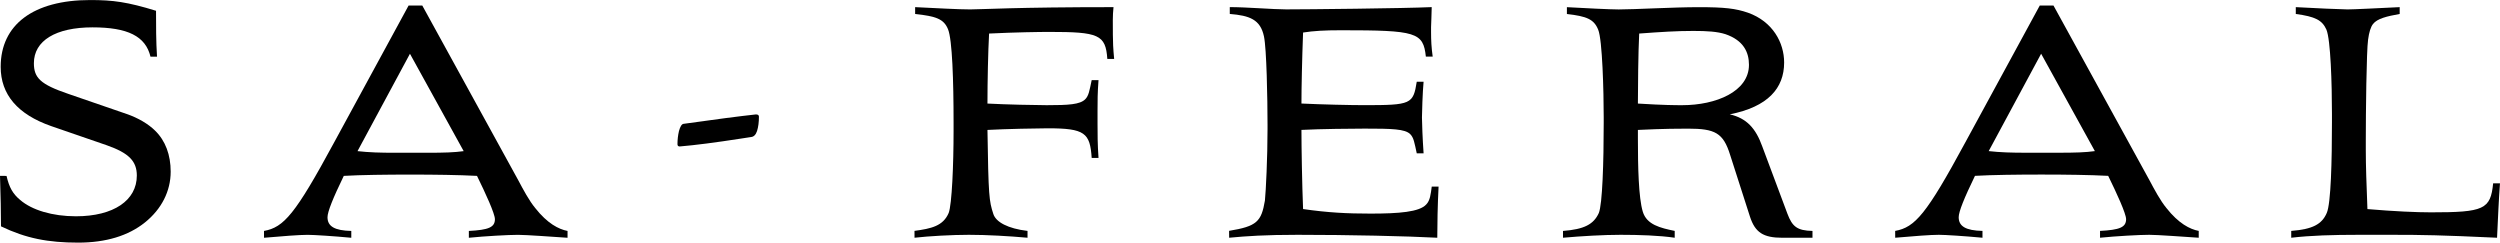
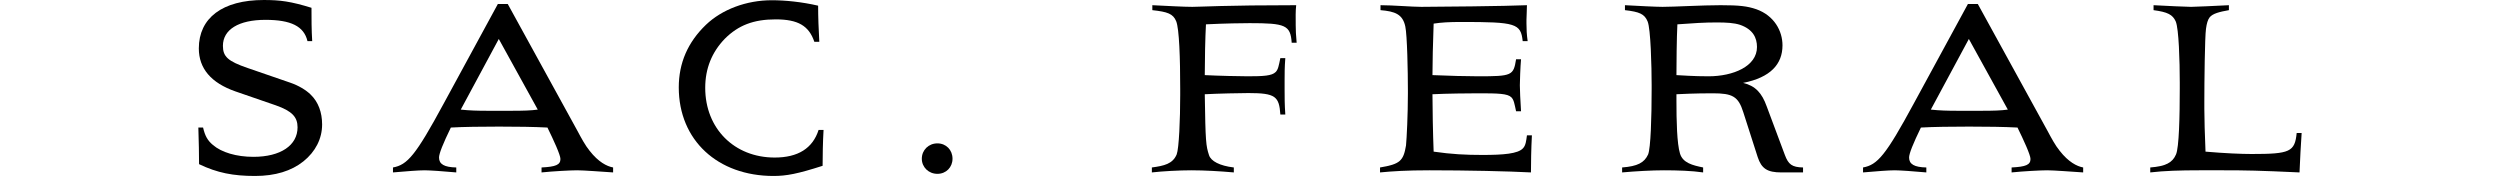
- <svg xmlns="http://www.w3.org/2000/svg" width="81.237mm" height="7.885mm" viewBox="0 0 81.237 7.885" version="1.1" id="svg8">
+ <svg xmlns="http://www.w3.org/2000/svg" id="svg8" version="1.1" viewBox="0 0 112.014 7.885" height="29.8" width="423.36">
  <defs id="defs2" />
-   <g transform="translate(-202.3178,-227.5899)" id="g4792">
-     <path id="path29572" style="font-style:normal;font-variant:normal;font-weight:normal;font-stretch:normal;font-size:40px;line-height:1.25;font-family:'President Std';-inkscape-font-specification:'President Std';letter-spacing:10px;word-spacing:0px;fill:#000000;fill-opacity:1;stroke:none;stroke-width:0.265" d="m 232.035,235.315 c 0.455,-0.053 1.228,-0.095 1.767,-0.095 0.593,0 1.312,0.042 1.905,0.095 v -0.222 c -0.635,-0.074 -1.027,-0.286 -1.111,-0.55 -0.138,-0.423 -0.159,-0.582 -0.191,-2.731 0.593,-0.032 1.64,-0.053 1.958,-0.053 1.206,0 1.376,0.148 1.429,0.963 h 0.222 c -0.032,-0.455 -0.032,-0.783 -0.032,-1.111 v -0.434 c 0,-0.296 0,-0.572 0.032,-0.984 h -0.222 c -0.074,0.349 -0.095,0.508 -0.212,0.624 -0.169,0.169 -0.54,0.191 -1.249,0.191 -0.339,0 -1.333,-0.021 -1.926,-0.053 0,-0.709 0.021,-1.693 0.053,-2.275 0.857,-0.042 1.651,-0.053 1.958,-0.053 1.598,0 1.831,0.085 1.884,0.878 h 0.222 c -0.032,-0.328 -0.042,-0.572 -0.042,-0.794 v -0.085 c 0,-0.243 -0.011,-0.519 0.021,-0.804 -3.164,0 -4.297,0.074 -4.657,0.074 -0.381,0 -1.122,-0.042 -1.789,-0.074 v 0.222 c 0.677,0.074 0.931,0.159 1.069,0.497 0.138,0.339 0.18,1.672 0.18,3.027 v 0.286 c 0,1.069 -0.053,2.381 -0.159,2.656 -0.18,0.423 -0.561,0.508 -1.111,0.582 z" />
-     <path id="path29574" style="font-style:normal;font-variant:normal;font-weight:normal;font-stretch:normal;font-size:40px;line-height:1.25;font-family:'President Std';-inkscape-font-specification:'President Std';letter-spacing:10px;word-spacing:0px;fill:#000000;fill-opacity:1;stroke:none;stroke-width:0.265" d="m 242.259,235.315 c 0.561,-0.053 1.175,-0.095 2.223,-0.095 1.651,0 3.556,0.042 4.54,0.095 0,-0.413 0.011,-1.069 0.042,-1.662 h -0.222 c -0.032,0.243 -0.053,0.455 -0.18,0.582 -0.222,0.243 -0.878,0.296 -1.81,0.296 -0.762,0 -1.386,-0.032 -2.191,-0.148 -0.032,-0.794 -0.053,-2.011 -0.053,-2.572 0.624,-0.032 1.662,-0.042 2.053,-0.042 0.889,0 1.312,0.011 1.482,0.18 0.116,0.116 0.138,0.286 0.212,0.624 h 0.222 c -0.032,-0.455 -0.053,-1.005 -0.053,-1.164 0,-0.138 0.021,-0.826 0.053,-1.164 h -0.222 c -0.116,0.73 -0.18,0.762 -1.704,0.762 -0.445,0 -1.376,-0.021 -2.043,-0.053 0,-0.508 0.021,-1.46 0.053,-2.307 0.339,-0.053 0.688,-0.074 1.238,-0.074 2.445,0 2.667,0.064 2.752,0.857 h 0.222 c -0.042,-0.296 -0.053,-0.529 -0.053,-0.794 v -0.159 c 0,-0.095 0.021,-0.476 0.021,-0.656 -0.91,0.042 -4.075,0.074 -4.731,0.074 -0.413,0 -1.291,-0.074 -1.831,-0.074 v 0.222 c 0.646,0.053 0.995,0.18 1.111,0.73 0.085,0.392 0.116,2.021 0.116,2.868 v 0.138 c 0,0.942 -0.053,2.011 -0.085,2.328 -0.116,0.688 -0.265,0.836 -1.164,0.984 z" />
-     <path id="path29576" style="font-style:normal;font-variant:normal;font-weight:normal;font-stretch:normal;font-size:40px;line-height:1.25;font-family:'President Std';-inkscape-font-specification:'President Std';letter-spacing:10px;word-spacing:0px;fill:#000000;fill-opacity:1;stroke:none;stroke-width:0.265" d="m 255.541,230.955 c 0,-0.455 0.011,-1.693 0.042,-2.275 0.72,-0.053 1.217,-0.085 1.757,-0.085 0.455,0 0.783,0.021 1.048,0.106 0.582,0.201 0.762,0.582 0.762,0.995 0,0.868 -1.069,1.312 -2.17,1.312 -0.212,0 -0.593,0 -1.439,-0.053 z m -2.434,4.36 c 0.593,-0.053 1.323,-0.095 1.873,-0.095 0.593,0 1.259,0.021 1.757,0.095 v -0.222 c -0.466,-0.095 -0.91,-0.201 -1.037,-0.624 -0.138,-0.455 -0.159,-1.471 -0.159,-2.371 v -0.286 c 0.847,-0.042 1.408,-0.042 1.63,-0.042 0.878,0 1.143,0.138 1.365,0.847 l 0.646,2.011 c 0.169,0.519 0.434,0.688 1.058,0.688 h 0.974 v -0.222 c -0.497,-0.011 -0.656,-0.138 -0.815,-0.561 l -0.815,-2.18 c -0.212,-0.593 -0.508,-0.921 -1.058,-1.048 1.238,-0.243 1.767,-0.847 1.767,-1.683 0,-0.646 -0.37,-1.333 -1.175,-1.619 -0.402,-0.138 -0.762,-0.18 -1.598,-0.18 -0.836,0 -2.085,0.074 -2.603,0.074 -0.275,0 -1.122,-0.042 -1.683,-0.074 v 0.222 c 0.646,0.074 0.878,0.169 1.016,0.508 0.138,0.328 0.18,2.021 0.18,2.847 v 0.18 c 0,1.281 -0.042,2.646 -0.159,2.932 -0.169,0.37 -0.476,0.529 -1.164,0.582 z" />
-     <path id="path29578" style="font-style:normal;font-variant:normal;font-weight:normal;font-stretch:normal;font-size:40px;line-height:1.25;font-family:'President Std';-inkscape-font-specification:'President Std';letter-spacing:10px;word-spacing:0px;fill:#000000;fill-opacity:1;stroke:none;stroke-width:0.265" d="m 268.146,232.553 c -0.455,0 -0.836,-0.011 -1.206,-0.053 l 1.704,-3.164 1.746,3.164 c -0.296,0.042 -0.635,0.053 -1.185,0.053 z m -4.244,2.762 c 0.603,-0.053 1.154,-0.095 1.418,-0.095 0.201,0 0.857,0.042 1.418,0.095 v -0.222 c -0.54,-0.011 -0.773,-0.148 -0.773,-0.445 0,-0.18 0.18,-0.624 0.529,-1.344 0.55,-0.032 1.397,-0.042 2.159,-0.042 0.804,0 1.566,0.011 2.17,0.042 0.275,0.561 0.582,1.228 0.582,1.408 0,0.265 -0.212,0.349 -0.847,0.381 v 0.222 c 0.519,-0.053 1.291,-0.095 1.598,-0.095 0.275,0 1.132,0.064 1.609,0.095 v -0.222 c -0.286,-0.053 -0.656,-0.243 -1.048,-0.741 -0.201,-0.243 -0.392,-0.603 -0.55,-0.9 l -3.122,-5.683 h -0.445 l -2.424,4.456 c -1.259,2.328 -1.63,2.752 -2.275,2.868 z" />
-     <path id="path29580" style="font-style:normal;font-variant:normal;font-weight:normal;font-stretch:normal;font-size:40px;line-height:1.25;font-family:'President Std';-inkscape-font-specification:'President Std';letter-spacing:10px;word-spacing:0px;fill:#000000;fill-opacity:1;stroke:none;stroke-width:0.265" d="m 276.771,235.315 c 0.635,-0.074 1.344,-0.095 2.201,-0.095 h 1.069 c 0.995,0 1.598,0.011 3.418,0.095 0.032,-0.646 0.053,-1.217 0.095,-1.767 h -0.222 c -0.085,0.847 -0.296,0.942 -2.021,0.942 -0.455,0 -1.206,-0.032 -2.064,-0.106 -0.032,-0.847 -0.053,-1.397 -0.053,-1.916 v -0.318 c 0,-0.878 0.021,-2.9 0.074,-3.27 0.032,-0.243 0.085,-0.413 0.159,-0.508 0.138,-0.18 0.455,-0.254 0.868,-0.328 v -0.222 c -0.656,0.032 -1.503,0.074 -1.693,0.074 -0.169,0 -1.122,-0.042 -1.683,-0.074 v 0.222 c 0.635,0.085 0.857,0.201 0.995,0.508 0.138,0.328 0.18,1.767 0.18,2.731 v 0.286 c 0,1.228 -0.032,2.635 -0.169,2.942 -0.159,0.37 -0.466,0.529 -1.154,0.582 z" />
-     <path id="path29807" style="font-style:normal;font-variant:normal;font-weight:normal;font-stretch:normal;font-size:40px;line-height:1.25;font-family:'EB Garamond';-inkscape-font-specification:'EB Garamond';letter-spacing:0px;word-spacing:0px;fill:#000000;fill-opacity:1;stroke:none;stroke-width:0.306" d="m 224.405,232.349 q -0.073,0 -0.073,-0.073 0,-0.221 0.049,-0.429 0.061,-0.221 0.147,-0.233 1.568,-0.221 2.353,-0.306 0.098,0 0.098,0.073 0,0.27 -0.061,0.466 -0.061,0.184 -0.196,0.196 l -0.319,0.049 q -1.262,0.196 -1.997,0.257 z" />
-     <path id="path29430" style="font-style:normal;font-weight:normal;font-size:40px;line-height:1.25;font-family:sans-serif;letter-spacing:0px;word-spacing:4px;fill:#000000;fill-opacity:1;stroke:none;stroke-width:0.265" d="m 202.318,233.305 c 0.021,0.656 0.032,1.206 0.032,1.64 0.815,0.392 1.535,0.529 2.508,0.529 0.9,0 1.63,-0.222 2.17,-0.656 0.54,-0.434 0.836,-1.016 0.836,-1.651 0,-0.54 -0.169,-1.005 -0.508,-1.333 -0.212,-0.212 -0.55,-0.413 -0.921,-0.54 l -1.905,-0.656 c -0.9,-0.307 -1.111,-0.519 -1.111,-0.995 0,-0.73 0.709,-1.164 1.905,-1.164 1.143,0 1.725,0.286 1.884,0.953 h 0.212 c -0.032,-0.497 -0.032,-1.016 -0.032,-1.492 -0.931,-0.286 -1.397,-0.349 -2.138,-0.349 -1.852,0 -2.91,0.804 -2.91,2.17 0,0.9 0.55,1.545 1.64,1.926 l 1.81,0.624 c 0.72,0.254 0.974,0.519 0.974,0.984 0,0.804 -0.751,1.323 -1.979,1.323 -0.762,0 -1.429,-0.201 -1.81,-0.529 -0.243,-0.201 -0.36,-0.413 -0.445,-0.783 z" />
-     <path id="path29432" style="font-style:normal;font-weight:normal;font-size:40px;line-height:1.25;font-family:sans-serif;letter-spacing:0px;word-spacing:4px;fill:#000000;fill-opacity:1;stroke:none;stroke-width:0.265" d="m 215.141,232.554 c -0.455,0 -0.836,-0.011 -1.206,-0.053 l 1.704,-3.164 1.746,3.164 c -0.296,0.042 -0.635,0.053 -1.185,0.053 z m -4.244,2.762 c 0.603,-0.053 1.154,-0.095 1.418,-0.095 0.201,0 0.857,0.042 1.418,0.095 v -0.222 c -0.54,-0.011 -0.773,-0.148 -0.773,-0.445 0,-0.18 0.18,-0.624 0.529,-1.344 0.55,-0.032 1.397,-0.042 2.159,-0.042 0.804,0 1.566,0.011 2.17,0.042 0.275,0.561 0.582,1.228 0.582,1.408 0,0.265 -0.212,0.349 -0.847,0.381 v 0.222 c 0.519,-0.053 1.291,-0.095 1.598,-0.095 0.275,0 1.132,0.064 1.609,0.095 v -0.222 c -0.286,-0.053 -0.656,-0.243 -1.048,-0.741 -0.201,-0.243 -0.392,-0.603 -0.55,-0.9 l -3.122,-5.683 h -0.445 l -2.424,4.456 c -1.259,2.328 -1.63,2.752 -2.275,2.868 z" />
+   <g aria-label="SAC. FERAL" transform="matrix(0.2645833,0,0,0.2645833,-48.24004,-159.7775)" style="font-style:normal;font-weight:normal;font-size:40px;line-height:1.25;font-family:sans-serif;letter-spacing:0px;word-spacing:0px;fill:#000000;fill-opacity:1;stroke:none" id="flowRoot9292-5">
+     <path d="m 215.905,625.484 c 0.08,2.48 0.12,4.56 0.12,6.2 3.08,1.48 5.8,2 9.48,2 3.4,0 6.16,-0.84 8.2,-2.48 2.04,-1.64 3.16,-3.84 3.16,-6.24 0,-2.04 -0.64,-3.8 -1.92,-5.04 -0.8,-0.8 -2.08,-1.56 -3.48,-2.04 l -7.2,-2.48 c -3.4,-1.16 -4.2,-1.96 -4.2,-3.76 0,-2.76 2.68,-4.4 7.2,-4.4 4.32,0 6.52,1.08 7.12,3.6 h 0.8 c -0.12,-1.88 -0.12,-3.84 -0.12,-5.64 -3.52,-1.08 -5.28,-1.32 -8.08,-1.32 -7,0 -11,3.04 -11,8.2 0,3.4 2.08,5.84 6.2,7.28 l 6.84,2.36 c 2.72,0.96 3.68,1.96 3.68,3.72 0,3.04 -2.84,5 -7.48,5 -2.88,0 -5.4,-0.76 -6.84,-2 -0.92,-0.76 -1.36,-1.56 -1.68,-2.96 z" style="font-style:normal;font-variant:normal;font-weight:normal;font-stretch:normal;font-family:'President Std';-inkscape-font-specification:'President Std';letter-spacing:10px;word-spacing:-5px;fill:#000000" id="path5186" />
+     <path d="m 264.905,622.644 c -1.72,0 -3.16,-0.04 -4.56,-0.2 l 6.44,-11.96 6.6,11.96 c -1.12,0.16 -2.4,0.2 -4.48,0.2 z m -16.04,10.44 c 2.28,-0.2 4.36,-0.36 5.36,-0.36 0.76,0 3.24,0.16 5.36,0.36 v -0.84 c -2.04,-0.04 -2.92,-0.56 -2.92,-1.68 0,-0.68 0.68,-2.36 2,-5.08 2.08,-0.12 5.28,-0.16 8.16,-0.16 3.04,0 5.92,0.04 8.2,0.16 1.04,2.12 2.2,4.64 2.2,5.32 0,1 -0.8,1.32 -3.2,1.44 v 0.84 c 1.96,-0.2 4.88,-0.36 6.04,-0.36 1.04,0 4.28,0.24 6.08,0.36 v -0.84 c -1.08,-0.2 -2.48,-0.92 -3.96,-2.8 -0.76,-0.92 -1.48,-2.28 -2.08,-3.4 l -11.8,-21.48 h -1.68 l -9.16,16.84 c -4.76,8.8 -6.16,10.4 -8.6,10.84 z" style="font-style:normal;font-variant:normal;font-weight:normal;font-stretch:normal;font-family:'President Std';-inkscape-font-specification:'President Std';letter-spacing:10px;word-spacing:-5px;fill:#000000" id="path5188" />
+     <path d="m 320.945,625.884 c -1,3.12 -3.48,4.68 -7.44,4.68 -6.84,0 -11.76,-4.92 -11.76,-11.8 0,-3.28 1.12,-6.04 3.32,-8.32 2.28,-2.28 4.88,-3.28 8.6,-3.28 3.8,0 5.64,1.08 6.56,3.8 h 0.84 c -0.12,-2.12 -0.2,-4.24 -0.2,-6.12 -2.76,-0.64 -5.6,-0.92 -7.84,-0.92 -4.32,0 -8.44,1.56 -11.16,4.16 -3.08,2.96 -4.6,6.48 -4.6,10.6 0,8.96 6.6,15 16.04,15 2.2,0 4.08,-0.36 8.32,-1.72 0,-1.6 0.04,-4.04 0.16,-6.08 z" style="font-style:normal;font-variant:normal;font-weight:normal;font-stretch:normal;font-family:'President Std';-inkscape-font-specification:'President Std';letter-spacing:10px;word-spacing:-5px;fill:#000000" id="path5190" />
+     <path d="m 341.065,628.164 c -1.48,0 -2.64,1.12 -2.64,2.6 0,1.44 1.16,2.56 2.64,2.56 1.48,0 2.56,-1.12 2.56,-2.56 0,-1.48 -1.08,-2.6 -2.56,-2.6 z" style="font-style:normal;font-variant:normal;font-weight:normal;font-stretch:normal;font-family:'President Std';-inkscape-font-specification:'President Std';letter-spacing:10px;word-spacing:-5px;fill:#000000" id="path5192" />
+     <path d="m 377.385,633.084 c 1.72,-0.2 4.64,-0.36 6.68,-0.36 2.24,0 4.96,0.16 7.2,0.36 v -0.84 c -2.4,-0.28 -3.88,-1.08 -4.2,-2.08 -0.52,-1.6 -0.6,-2.2 -0.72,-10.32 2.24,-0.12 6.2,-0.2 7.4,-0.2 4.56,0 5.2,0.56 5.4,3.64 h 0.84 c -0.12,-1.72 -0.12,-2.96 -0.12,-4.2 v -1.64 c 0,-1.12 0,-2.16 0.12,-3.72 h -0.84 c -0.28,1.32 -0.36,1.92 -0.8,2.36 -0.64,0.64 -2.04,0.72 -4.72,0.72 -1.28,0 -5.04,-0.08 -7.28,-0.2 0,-2.68 0.08,-6.4 0.2,-8.6 3.24,-0.16 6.24,-0.2 7.4,-0.2 6.04,0 6.92,0.32 7.12,3.32 h 0.84 c -0.12,-1.24 -0.16,-2.16 -0.16,-3 v -0.32 c 0,-0.92 -0.04,-1.96 0.08,-3.04 -11.96,0 -16.24,0.28 -17.6,0.28 -1.44,0 -4.24,-0.16 -6.76,-0.28 v 0.84 c 2.56,0.28 3.52,0.6 4.04,1.88 0.52,1.28 0.68,6.32 0.68,11.44 v 1.08 c 0,4.04 -0.2,9 -0.6,10.04 -0.68,1.6 -2.12,1.92 -4.2,2.2 z" style="font-style:normal;font-variant:normal;font-weight:normal;font-stretch:normal;font-family:'President Std';-inkscape-font-specification:'President Std';letter-spacing:10px;word-spacing:-5px;fill:#000000" id="path5194" />
+     <path d="m 416.025,633.084 c 2.12,-0.2 4.44,-0.36 8.4,-0.36 6.24,0 13.44,0.16 17.16,0.36 0,-1.56 0.04,-4.04 0.16,-6.28 h -0.84 c -0.12,0.92 -0.2,1.72 -0.68,2.2 -0.84,0.92 -3.32,1.12 -6.84,1.12 -2.88,0 -5.24,-0.12 -8.28,-0.56 -0.12,-3 -0.2,-7.6 -0.2,-9.72 2.36,-0.12 6.28,-0.16 7.76,-0.16 3.36,0 4.96,0.04 5.6,0.68 0.44,0.44 0.52,1.08 0.8,2.36 h 0.84 c -0.12,-1.72 -0.2,-3.8 -0.2,-4.4 0,-0.52 0.08,-3.12 0.2,-4.4 h -0.84 c -0.44,2.76 -0.68,2.88 -6.44,2.88 -1.68,0 -5.2,-0.08 -7.72,-0.2 0,-1.92 0.08,-5.52 0.2,-8.72 1.28,-0.2 2.6,-0.28 4.68,-0.28 9.24,0 10.08,0.24 10.4,3.24 h 0.84 c -0.16,-1.12 -0.2,-2 -0.2,-3 v -0.6 c 0,-0.36 0.08,-1.8 0.08,-2.48 -3.44,0.16 -15.4,0.28 -17.88,0.28 -1.56,0 -4.88,-0.28 -6.92,-0.28 v 0.84 c 2.44,0.2 3.76,0.68 4.2,2.76 0.32,1.48 0.44,7.64 0.44,10.84 v 0.52 c 0,3.56 -0.2,7.6 -0.32,8.8 -0.44,2.6 -1,3.16 -4.4,3.72 z" style="font-style:normal;font-variant:normal;font-weight:normal;font-stretch:normal;font-family:'President Std';-inkscape-font-specification:'President Std';letter-spacing:10px;word-spacing:-5px;fill:#000000" id="path5196" />
+     <path d="m 466.224,616.604 c 0,-1.72 0.04,-6.4 0.16,-8.6 2.72,-0.2 4.6,-0.32 6.64,-0.32 1.72,0 2.96,0.08 3.96,0.4 2.2,0.76 2.88,2.2 2.88,3.76 0,3.28 -4.04,4.96 -8.2,4.96 -0.8,0 -2.24,0 -5.44,-0.2 z m -9.2,16.48 c 2.24,-0.2 5,-0.36 7.08,-0.36 2.24,0 4.76,0.08 6.64,0.36 v -0.84 c -1.76,-0.36 -3.44,-0.76 -3.92,-2.36 -0.52,-1.72 -0.6,-5.56 -0.6,-8.96 v -1.08 c 3.2,-0.16 5.32,-0.16 6.16,-0.16 3.32,0 4.32,0.52 5.16,3.2 l 2.44,7.6 c 0.64,1.96 1.64,2.6 4,2.6 h 3.68 v -0.84 c -1.88,-0.04 -2.48,-0.52 -3.08,-2.12 l -3.08,-8.24 c -0.8,-2.24 -1.92,-3.48 -4,-3.96 4.68,-0.92 6.68,-3.2 6.68,-6.36 0,-2.44 -1.4,-5.04 -4.44,-6.12 -1.52,-0.52 -2.88,-0.68 -6.04,-0.68 -3.16,0 -7.88,0.28 -9.84,0.28 -1.04,0 -4.24,-0.16 -6.36,-0.28 v 0.84 c 2.44,0.28 3.32,0.64 3.84,1.92 0.52,1.24 0.68,7.64 0.68,10.76 v 0.68 c 0,4.84 -0.16,10 -0.6,11.08 -0.64,1.4 -1.8,2 -4.4,2.2 z" style="font-style:normal;font-variant:normal;font-weight:normal;font-stretch:normal;font-family:'President Std';-inkscape-font-specification:'President Std';letter-spacing:10px;word-spacing:-5px;fill:#000000" id="path5198" />
+     <path d="m 513.864,622.644 c -1.72,0 -3.16,-0.04 -4.56,-0.2 l 6.44,-11.96 6.6,11.96 c -1.12,0.16 -2.4,0.2 -4.48,0.2 z m -16.04,10.44 c 2.28,-0.2 4.36,-0.36 5.36,-0.36 0.76,0 3.24,0.16 5.36,0.36 v -0.84 c -2.04,-0.04 -2.92,-0.56 -2.92,-1.68 0,-0.68 0.68,-2.36 2,-5.08 2.08,-0.12 5.28,-0.16 8.16,-0.16 3.04,0 5.92,0.04 8.2,0.16 1.04,2.12 2.2,4.64 2.2,5.32 0,1 -0.8,1.32 -3.2,1.44 v 0.84 c 1.96,-0.2 4.88,-0.36 6.04,-0.36 1.04,0 4.28,0.24 6.08,0.36 v -0.84 c -1.08,-0.2 -2.48,-0.92 -3.96,-2.8 -0.76,-0.92 -1.48,-2.28 -2.08,-3.4 l -11.8,-21.48 h -1.68 l -9.16,16.84 c -4.76,8.8 -6.16,10.4 -8.6,10.84 z" style="font-style:normal;font-variant:normal;font-weight:normal;font-stretch:normal;font-family:'President Std';-inkscape-font-specification:'President Std';letter-spacing:10px;word-spacing:-5px;fill:#000000" id="path5200" />
+     <path d="m 546.464,633.084 c 2.4,-0.28 5.08,-0.36 8.32,-0.36 h 4.04 c 3.76,0 6.04,0.04 12.92,0.36 0.12,-2.44 0.2,-4.6 0.36,-6.68 h -0.84 c -0.32,3.2 -1.12,3.56 -7.64,3.56 -1.72,0 -4.56,-0.12 -7.8,-0.4 -0.12,-3.2 -0.2,-5.28 -0.2,-7.24 v -1.2 c 0,-3.32 0.08,-10.96 0.28,-12.36 0.12,-0.92 0.32,-1.56 0.6,-1.92 0.52,-0.68 1.72,-0.96 3.28,-1.24 v -0.84 c -2.48,0.12 -5.68,0.28 -6.4,0.28 -0.64,0 -4.24,-0.16 -6.36,-0.28 v 0.84 c 2.4,0.32 3.24,0.76 3.76,1.92 0.52,1.24 0.68,6.68 0.68,10.32 v 1.08 c 0,4.64 -0.12,9.96 -0.64,11.12 -0.6,1.4 -1.76,2 -4.36,2.2 z" style="font-style:normal;font-variant:normal;font-weight:normal;font-stretch:normal;font-family:'President Std';-inkscape-font-specification:'President Std';letter-spacing:10px;word-spacing:-5px;fill:#000000" id="path5202" />
  </g>
</svg>
